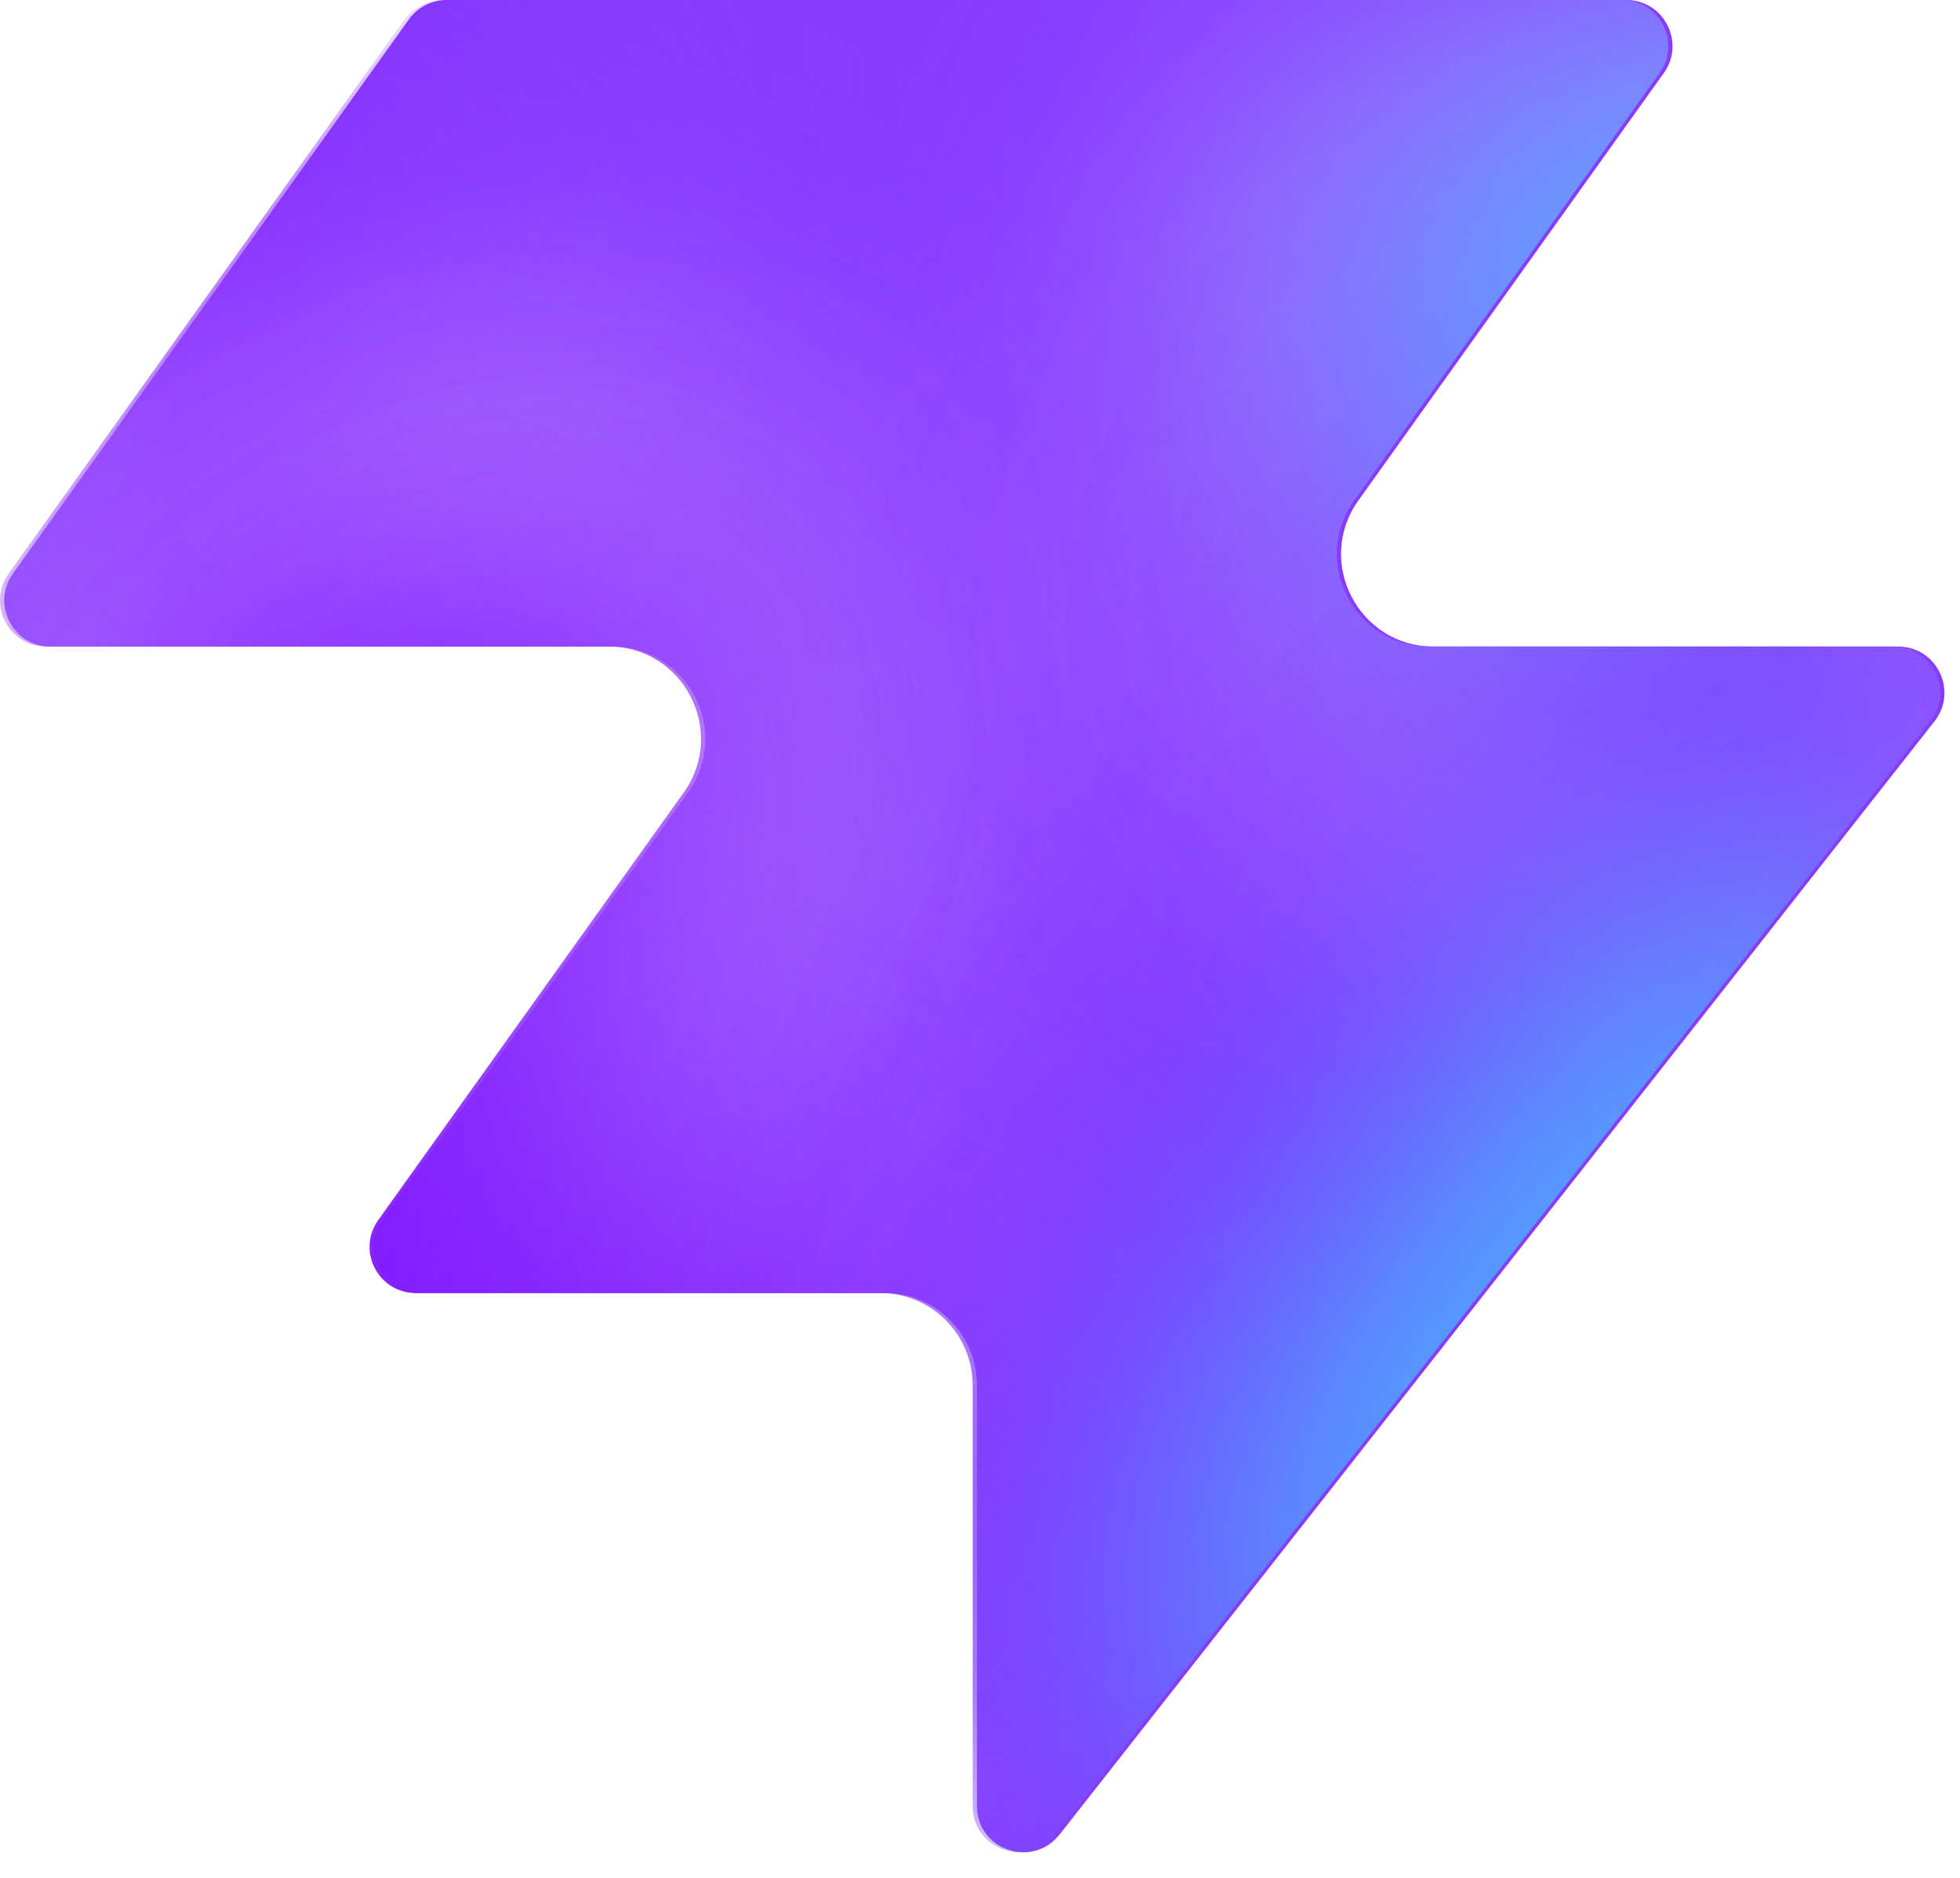
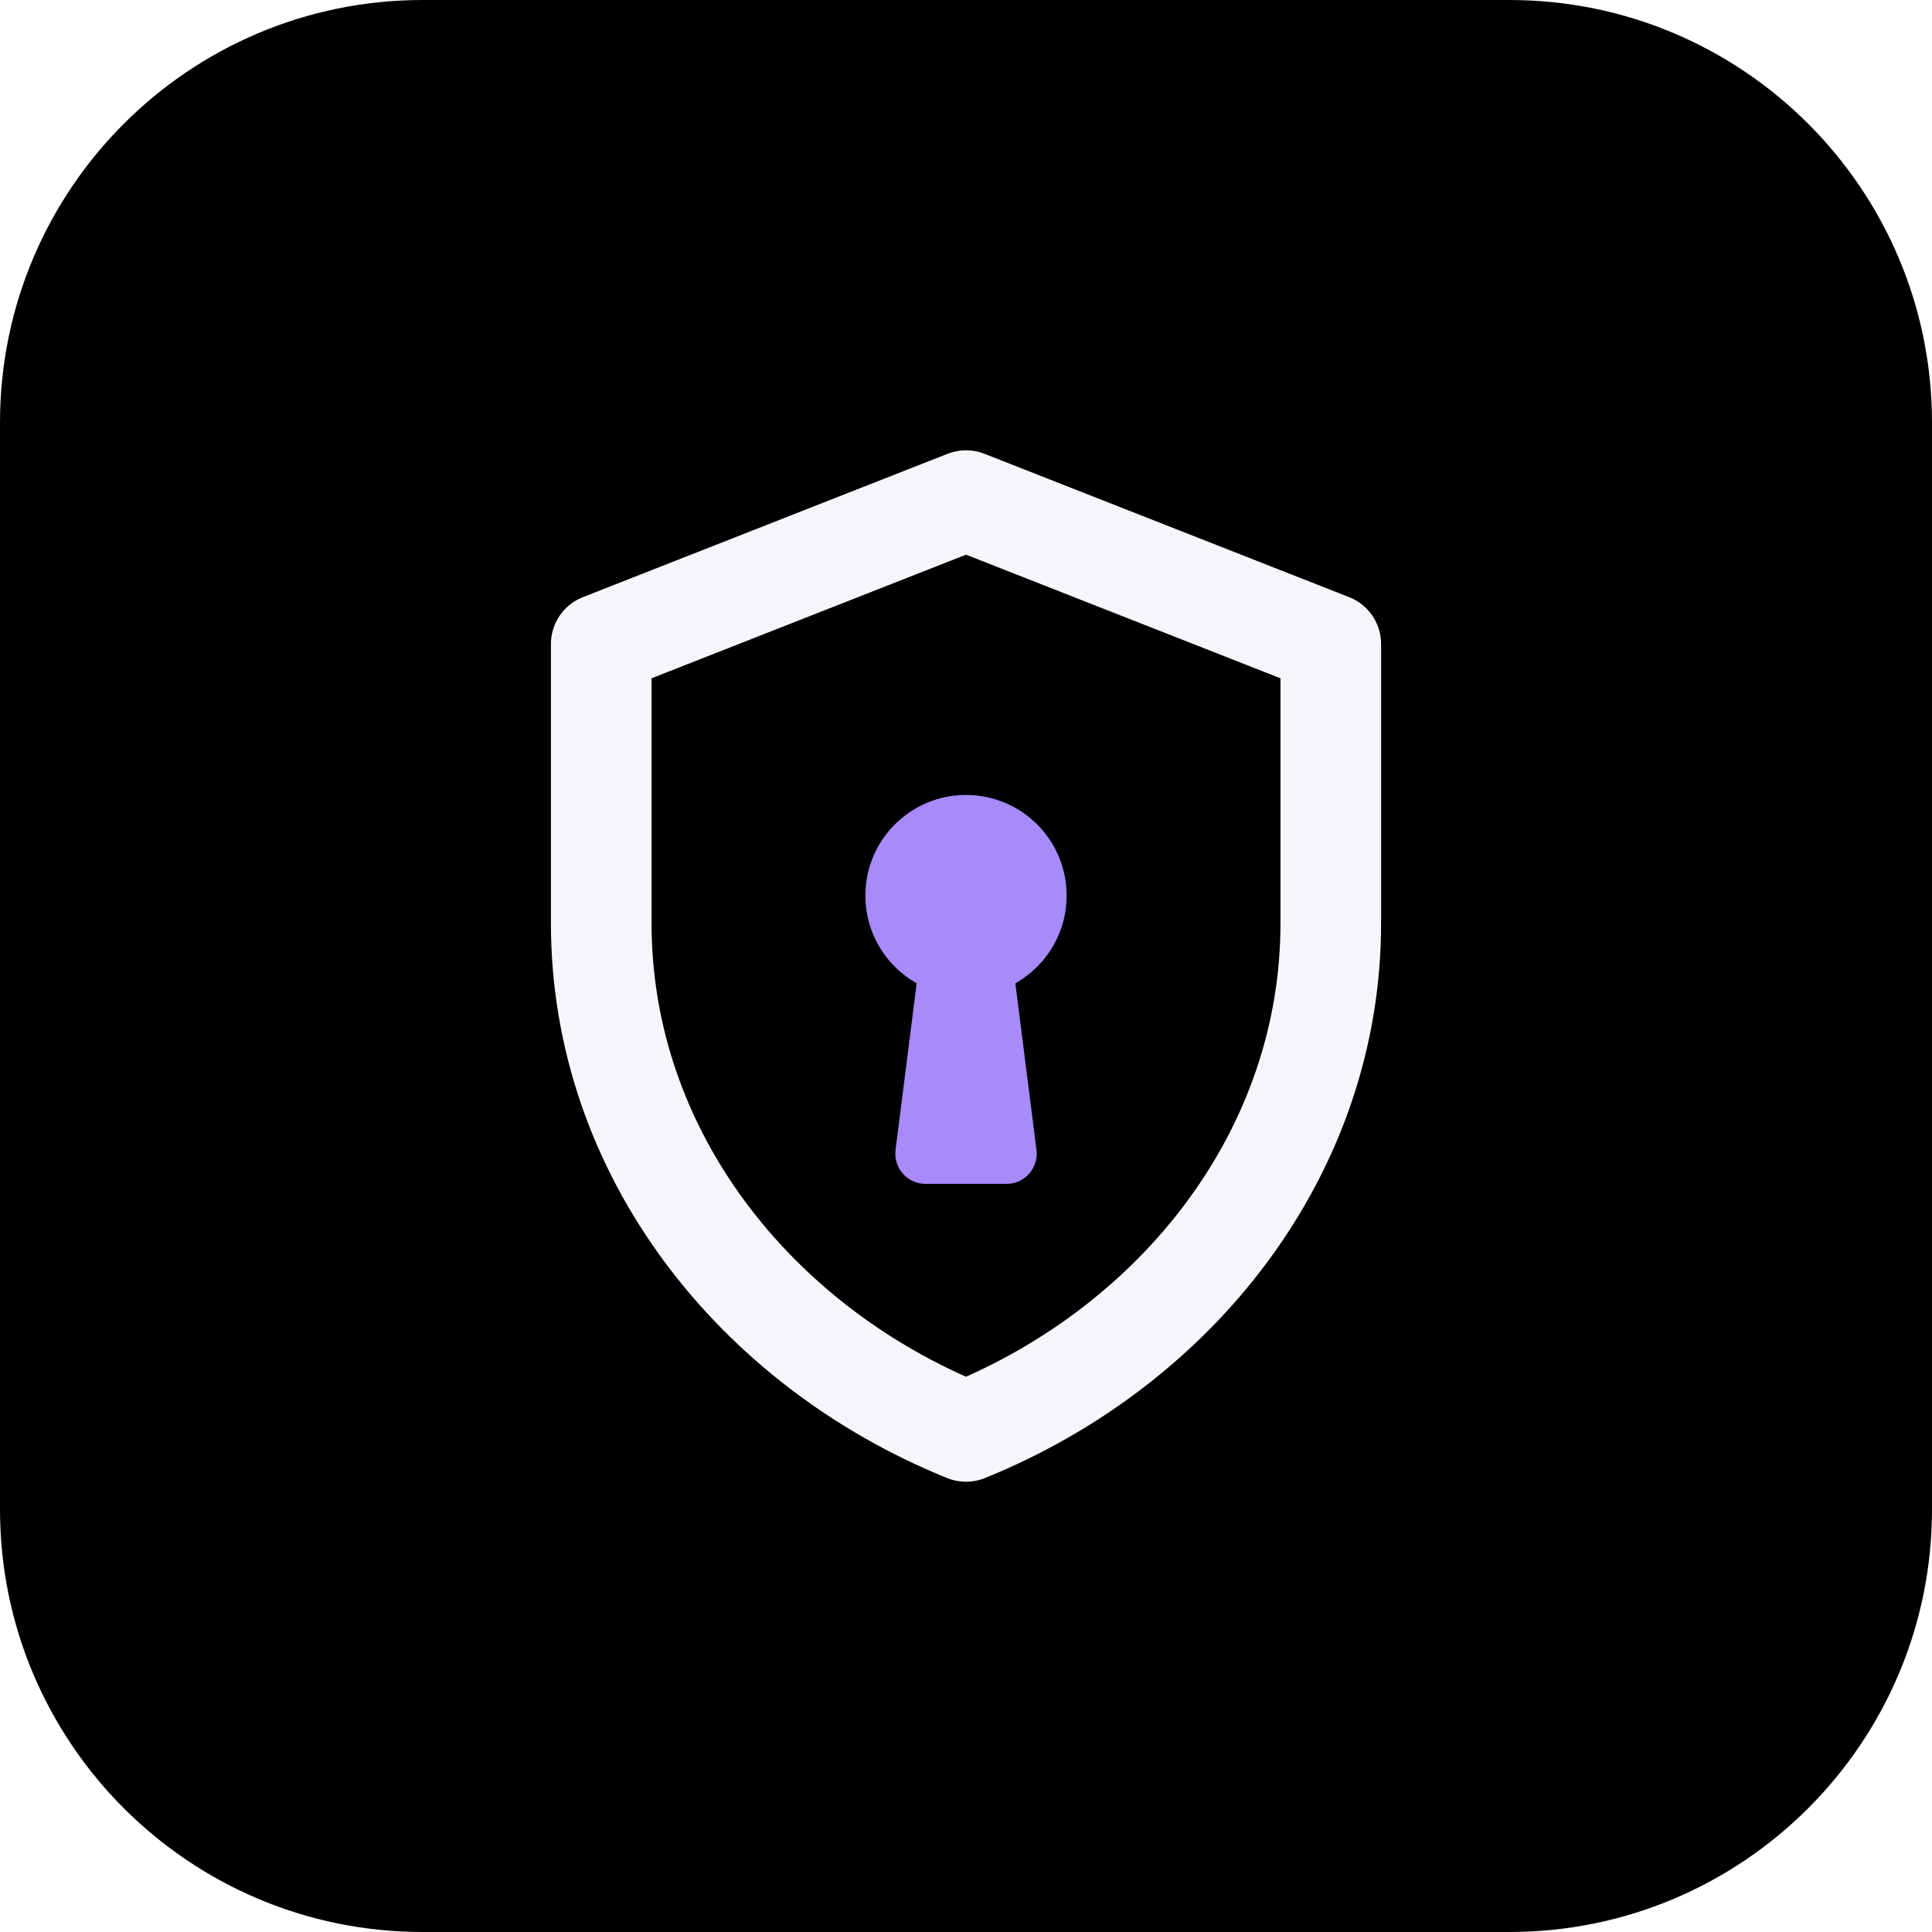
- <svg xmlns="http://www.w3.org/2000/svg" width="48" height="46" fill="none" viewBox="0 0 48 46">
-   <path fill="#863bff" d="M25.946 44.938c-.664.845-2.021.375-2.021-.698V33.937a2.26 2.26 0 0 0-2.262-2.262H10.287c-.92 0-1.456-1.04-.92-1.788l7.48-10.471c1.07-1.497 0-3.578-1.842-3.578H1.237c-.92 0-1.456-1.04-.92-1.788L10.013.474c.214-.297.556-.474.92-.474h28.894c.92 0 1.456 1.04.92 1.788l-7.48 10.471c-1.07 1.498 0 3.579 1.842 3.579h11.377c.943 0 1.473 1.088.89 1.83L25.947 44.94z" style="fill:#863bff;fill:color(display-p3 .525 .23 1);fill-opacity:1" />
-   <mask id="a" width="48" height="46" x="0" y="0" maskUnits="userSpaceOnUse" style="mask-type:alpha">
-     <path fill="#000" d="M25.842 44.938c-.664.844-2.021.375-2.021-.698V33.937a2.26 2.26 0 0 0-2.262-2.262H10.183c-.92 0-1.456-1.04-.92-1.788l7.48-10.471c1.07-1.498 0-3.579-1.842-3.579H1.133c-.92 0-1.456-1.04-.92-1.787L9.91.473c.214-.297.556-.474.92-.474h28.894c.92 0 1.456 1.04.92 1.788l-7.48 10.471c-1.07 1.498 0 3.578 1.842 3.578h11.377c.943 0 1.473 1.088.89 1.832L25.843 44.94z" style="fill:#000;fill-opacity:1" />
-   </mask>
-   <g mask="url(#a)">
-     <g filter="url(#b)">
-       <ellipse cx="5.508" cy="14.704" fill="#ede6ff" rx="5.508" ry="14.704" style="fill:#ede6ff;fill:color(display-p3 .927 .903 1);fill-opacity:1" transform="matrix(.00324 1 1 -.00324 -4.47 31.516)" />
-     </g>
-     <g filter="url(#c)">
-       <ellipse cx="10.399" cy="29.851" fill="#ede6ff" rx="10.399" ry="29.851" style="fill:#ede6ff;fill:color(display-p3 .927 .903 1);fill-opacity:1" transform="matrix(.00324 1 1 -.00324 -39.328 7.883)" />
-     </g>
-     <g filter="url(#d)">
-       <ellipse cx="5.508" cy="30.487" fill="#7e14ff" rx="5.508" ry="30.487" style="fill:#7e14ff;fill:color(display-p3 .492 .077 1);fill-opacity:1" transform="rotate(89.814 -25.913 -14.639)scale(1 -1)" />
-     </g>
-     <g filter="url(#e)">
-       <ellipse cx="5.508" cy="30.599" fill="#7e14ff" rx="5.508" ry="30.599" style="fill:#7e14ff;fill:color(display-p3 .492 .077 1);fill-opacity:1" transform="rotate(89.814 -32.644 -3.334)scale(1 -1)" />
-     </g>
-     <g filter="url(#f)">
-       <ellipse cx="5.508" cy="30.599" fill="#7e14ff" rx="5.508" ry="30.599" style="fill:#7e14ff;fill:color(display-p3 .492 .077 1);fill-opacity:1" transform="matrix(.00324 1 1 -.00324 -34.34 30.47)" />
-     </g>
-     <g filter="url(#g)">
-       <ellipse cx="14.072" cy="22.078" fill="#ede6ff" rx="14.072" ry="22.078" style="fill:#ede6ff;fill:color(display-p3 .927 .903 1);fill-opacity:1" transform="rotate(93.35 24.506 48.493)scale(-1 1)" />
-     </g>
-     <g filter="url(#h)">
-       <ellipse cx="3.47" cy="21.501" fill="#7e14ff" rx="3.47" ry="21.501" style="fill:#7e14ff;fill:color(display-p3 .492 .077 1);fill-opacity:1" transform="rotate(89.009 28.708 47.59)scale(-1 1)" />
-     </g>
-     <g filter="url(#i)">
-       <ellipse cx="3.47" cy="21.501" fill="#7e14ff" rx="3.47" ry="21.501" style="fill:#7e14ff;fill:color(display-p3 .492 .077 1);fill-opacity:1" transform="rotate(89.009 28.708 47.59)scale(-1 1)" />
-     </g>
-     <g filter="url(#j)">
-       <ellipse cx=".387" cy="8.972" fill="#7e14ff" rx="4.407" ry="29.108" style="fill:#7e14ff;fill:color(display-p3 .492 .077 1);fill-opacity:1" transform="rotate(39.51 .387 8.972)" />
-     </g>
-     <g filter="url(#k)">
-       <ellipse cx="47.523" cy="-6.092" fill="#7e14ff" rx="4.407" ry="29.108" style="fill:#7e14ff;fill:color(display-p3 .492 .077 1);fill-opacity:1" transform="rotate(37.892 47.523 -6.092)" />
-     </g>
-     <g filter="url(#l)">
-       <ellipse cx="41.412" cy="6.333" fill="#47bfff" rx="5.971" ry="9.665" style="fill:#47bfff;fill:color(display-p3 .28 .748 1);fill-opacity:1" transform="rotate(37.892 41.412 6.333)" />
-     </g>
-     <g filter="url(#m)">
-       <ellipse cx="-1.879" cy="38.332" fill="#7e14ff" rx="4.407" ry="29.108" style="fill:#7e14ff;fill:color(display-p3 .492 .077 1);fill-opacity:1" transform="rotate(37.892 -1.88 38.332)" />
-     </g>
-     <g filter="url(#n)">
-       <ellipse cx="-1.879" cy="38.332" fill="#7e14ff" rx="4.407" ry="29.108" style="fill:#7e14ff;fill:color(display-p3 .492 .077 1);fill-opacity:1" transform="rotate(37.892 -1.88 38.332)" />
-     </g>
-     <g filter="url(#o)">
-       <ellipse cx="35.651" cy="29.907" fill="#7e14ff" rx="4.407" ry="29.108" style="fill:#7e14ff;fill:color(display-p3 .492 .077 1);fill-opacity:1" transform="rotate(37.892 35.651 29.907)" />
-     </g>
-     <g filter="url(#p)">
-       <ellipse cx="38.418" cy="32.4" fill="#47bfff" rx="5.971" ry="15.297" style="fill:#47bfff;fill:color(display-p3 .28 .748 1);fill-opacity:1" transform="rotate(37.892 38.418 32.4)" />
-     </g>
+ <svg xmlns="http://www.w3.org/2000/svg" viewBox="0 0 64 64">
+   <rect width="64" height="64" rx="14" fill="#000000" />
+   <g transform="translate(12 12) scale(1.6667)">
+     <path d="M12 2.75 4.75 5.6v5.55c0 4.55 3.05 8.4 7.25 10.1 4.2-1.7 7.25-5.55 7.25-10.1V5.6L12 2.75Z" fill="none" stroke="#f6f5fa" stroke-width="2" stroke-linejoin="round" />
+     <circle cx="12" cy="10.6" r="2" fill="#a78bfa" />
+     <path d="M11.05 12.1h1.9l.45 3.55a.6.6 0 0 1-.6.68h-1.6a.6.6 0 0 1-.6-.68l.45-3.55Z" fill="#a78bfa" />
  </g>
-   <defs>
-     <filter id="b" width="60.045" height="41.654" x="-19.77" y="16.149" color-interpolation-filters="sRGB" filterUnits="userSpaceOnUse">
-       <feFlood flood-opacity="0" result="BackgroundImageFix" />
-       <feBlend in="SourceGraphic" in2="BackgroundImageFix" result="shape" />
-       <feGaussianBlur result="effect1_foregroundBlur_2002_17158" stdDeviation="7.659" />
-     </filter>
-     <filter id="c" width="90.34" height="51.437" x="-54.613" y="-7.533" color-interpolation-filters="sRGB" filterUnits="userSpaceOnUse">
-       <feFlood flood-opacity="0" result="BackgroundImageFix" />
-       <feBlend in="SourceGraphic" in2="BackgroundImageFix" result="shape" />
-       <feGaussianBlur result="effect1_foregroundBlur_2002_17158" stdDeviation="7.659" />
-     </filter>
-     <filter id="d" width="79.355" height="29.4" x="-49.64" y="2.03" color-interpolation-filters="sRGB" filterUnits="userSpaceOnUse">
-       <feFlood flood-opacity="0" result="BackgroundImageFix" />
-       <feBlend in="SourceGraphic" in2="BackgroundImageFix" result="shape" />
-       <feGaussianBlur result="effect1_foregroundBlur_2002_17158" stdDeviation="4.596" />
-     </filter>
-     <filter id="e" width="79.579" height="29.4" x="-45.045" y="20.029" color-interpolation-filters="sRGB" filterUnits="userSpaceOnUse">
-       <feFlood flood-opacity="0" result="BackgroundImageFix" />
-       <feBlend in="SourceGraphic" in2="BackgroundImageFix" result="shape" />
-       <feGaussianBlur result="effect1_foregroundBlur_2002_17158" stdDeviation="4.596" />
-     </filter>
-     <filter id="f" width="79.579" height="29.4" x="-43.513" y="21.178" color-interpolation-filters="sRGB" filterUnits="userSpaceOnUse">
-       <feFlood flood-opacity="0" result="BackgroundImageFix" />
-       <feBlend in="SourceGraphic" in2="BackgroundImageFix" result="shape" />
-       <feGaussianBlur result="effect1_foregroundBlur_2002_17158" stdDeviation="4.596" />
-     </filter>
-     <filter id="g" width="74.749" height="58.852" x="15.756" y="-17.901" color-interpolation-filters="sRGB" filterUnits="userSpaceOnUse">
-       <feFlood flood-opacity="0" result="BackgroundImageFix" />
-       <feBlend in="SourceGraphic" in2="BackgroundImageFix" result="shape" />
-       <feGaussianBlur result="effect1_foregroundBlur_2002_17158" stdDeviation="7.659" />
-     </filter>
-     <filter id="h" width="61.377" height="25.362" x="23.548" y="2.284" color-interpolation-filters="sRGB" filterUnits="userSpaceOnUse">
-       <feFlood flood-opacity="0" result="BackgroundImageFix" />
-       <feBlend in="SourceGraphic" in2="BackgroundImageFix" result="shape" />
-       <feGaussianBlur result="effect1_foregroundBlur_2002_17158" stdDeviation="4.596" />
-     </filter>
-     <filter id="i" width="61.377" height="25.362" x="23.548" y="2.284" color-interpolation-filters="sRGB" filterUnits="userSpaceOnUse">
-       <feFlood flood-opacity="0" result="BackgroundImageFix" />
-       <feBlend in="SourceGraphic" in2="BackgroundImageFix" result="shape" />
-       <feGaussianBlur result="effect1_foregroundBlur_2002_17158" stdDeviation="4.596" />
-     </filter>
-     <filter id="j" width="56.045" height="63.649" x="-27.636" y="-22.853" color-interpolation-filters="sRGB" filterUnits="userSpaceOnUse">
-       <feFlood flood-opacity="0" result="BackgroundImageFix" />
-       <feBlend in="SourceGraphic" in2="BackgroundImageFix" result="shape" />
-       <feGaussianBlur result="effect1_foregroundBlur_2002_17158" stdDeviation="4.596" />
-     </filter>
-     <filter id="k" width="54.814" height="64.646" x="20.116" y="-38.415" color-interpolation-filters="sRGB" filterUnits="userSpaceOnUse">
-       <feFlood flood-opacity="0" result="BackgroundImageFix" />
-       <feBlend in="SourceGraphic" in2="BackgroundImageFix" result="shape" />
-       <feGaussianBlur result="effect1_foregroundBlur_2002_17158" stdDeviation="4.596" />
-     </filter>
-     <filter id="l" width="33.541" height="35.313" x="24.641" y="-11.323" color-interpolation-filters="sRGB" filterUnits="userSpaceOnUse">
-       <feFlood flood-opacity="0" result="BackgroundImageFix" />
-       <feBlend in="SourceGraphic" in2="BackgroundImageFix" result="shape" />
-       <feGaussianBlur result="effect1_foregroundBlur_2002_17158" stdDeviation="4.596" />
-     </filter>
-     <filter id="m" width="54.814" height="64.646" x="-29.286" y="6.009" color-interpolation-filters="sRGB" filterUnits="userSpaceOnUse">
-       <feFlood flood-opacity="0" result="BackgroundImageFix" />
-       <feBlend in="SourceGraphic" in2="BackgroundImageFix" result="shape" />
-       <feGaussianBlur result="effect1_foregroundBlur_2002_17158" stdDeviation="4.596" />
-     </filter>
-     <filter id="n" width="54.814" height="64.646" x="-29.286" y="6.009" color-interpolation-filters="sRGB" filterUnits="userSpaceOnUse">
-       <feFlood flood-opacity="0" result="BackgroundImageFix" />
-       <feBlend in="SourceGraphic" in2="BackgroundImageFix" result="shape" />
-       <feGaussianBlur result="effect1_foregroundBlur_2002_17158" stdDeviation="4.596" />
-     </filter>
-     <filter id="o" width="54.814" height="64.646" x="8.244" y="-2.416" color-interpolation-filters="sRGB" filterUnits="userSpaceOnUse">
-       <feFlood flood-opacity="0" result="BackgroundImageFix" />
-       <feBlend in="SourceGraphic" in2="BackgroundImageFix" result="shape" />
-       <feGaussianBlur result="effect1_foregroundBlur_2002_17158" stdDeviation="4.596" />
-     </filter>
-     <filter id="p" width="39.409" height="43.623" x="18.713" y="10.588" color-interpolation-filters="sRGB" filterUnits="userSpaceOnUse">
-       <feFlood flood-opacity="0" result="BackgroundImageFix" />
-       <feBlend in="SourceGraphic" in2="BackgroundImageFix" result="shape" />
-       <feGaussianBlur result="effect1_foregroundBlur_2002_17158" stdDeviation="4.596" />
-     </filter>
-   </defs>
</svg>
